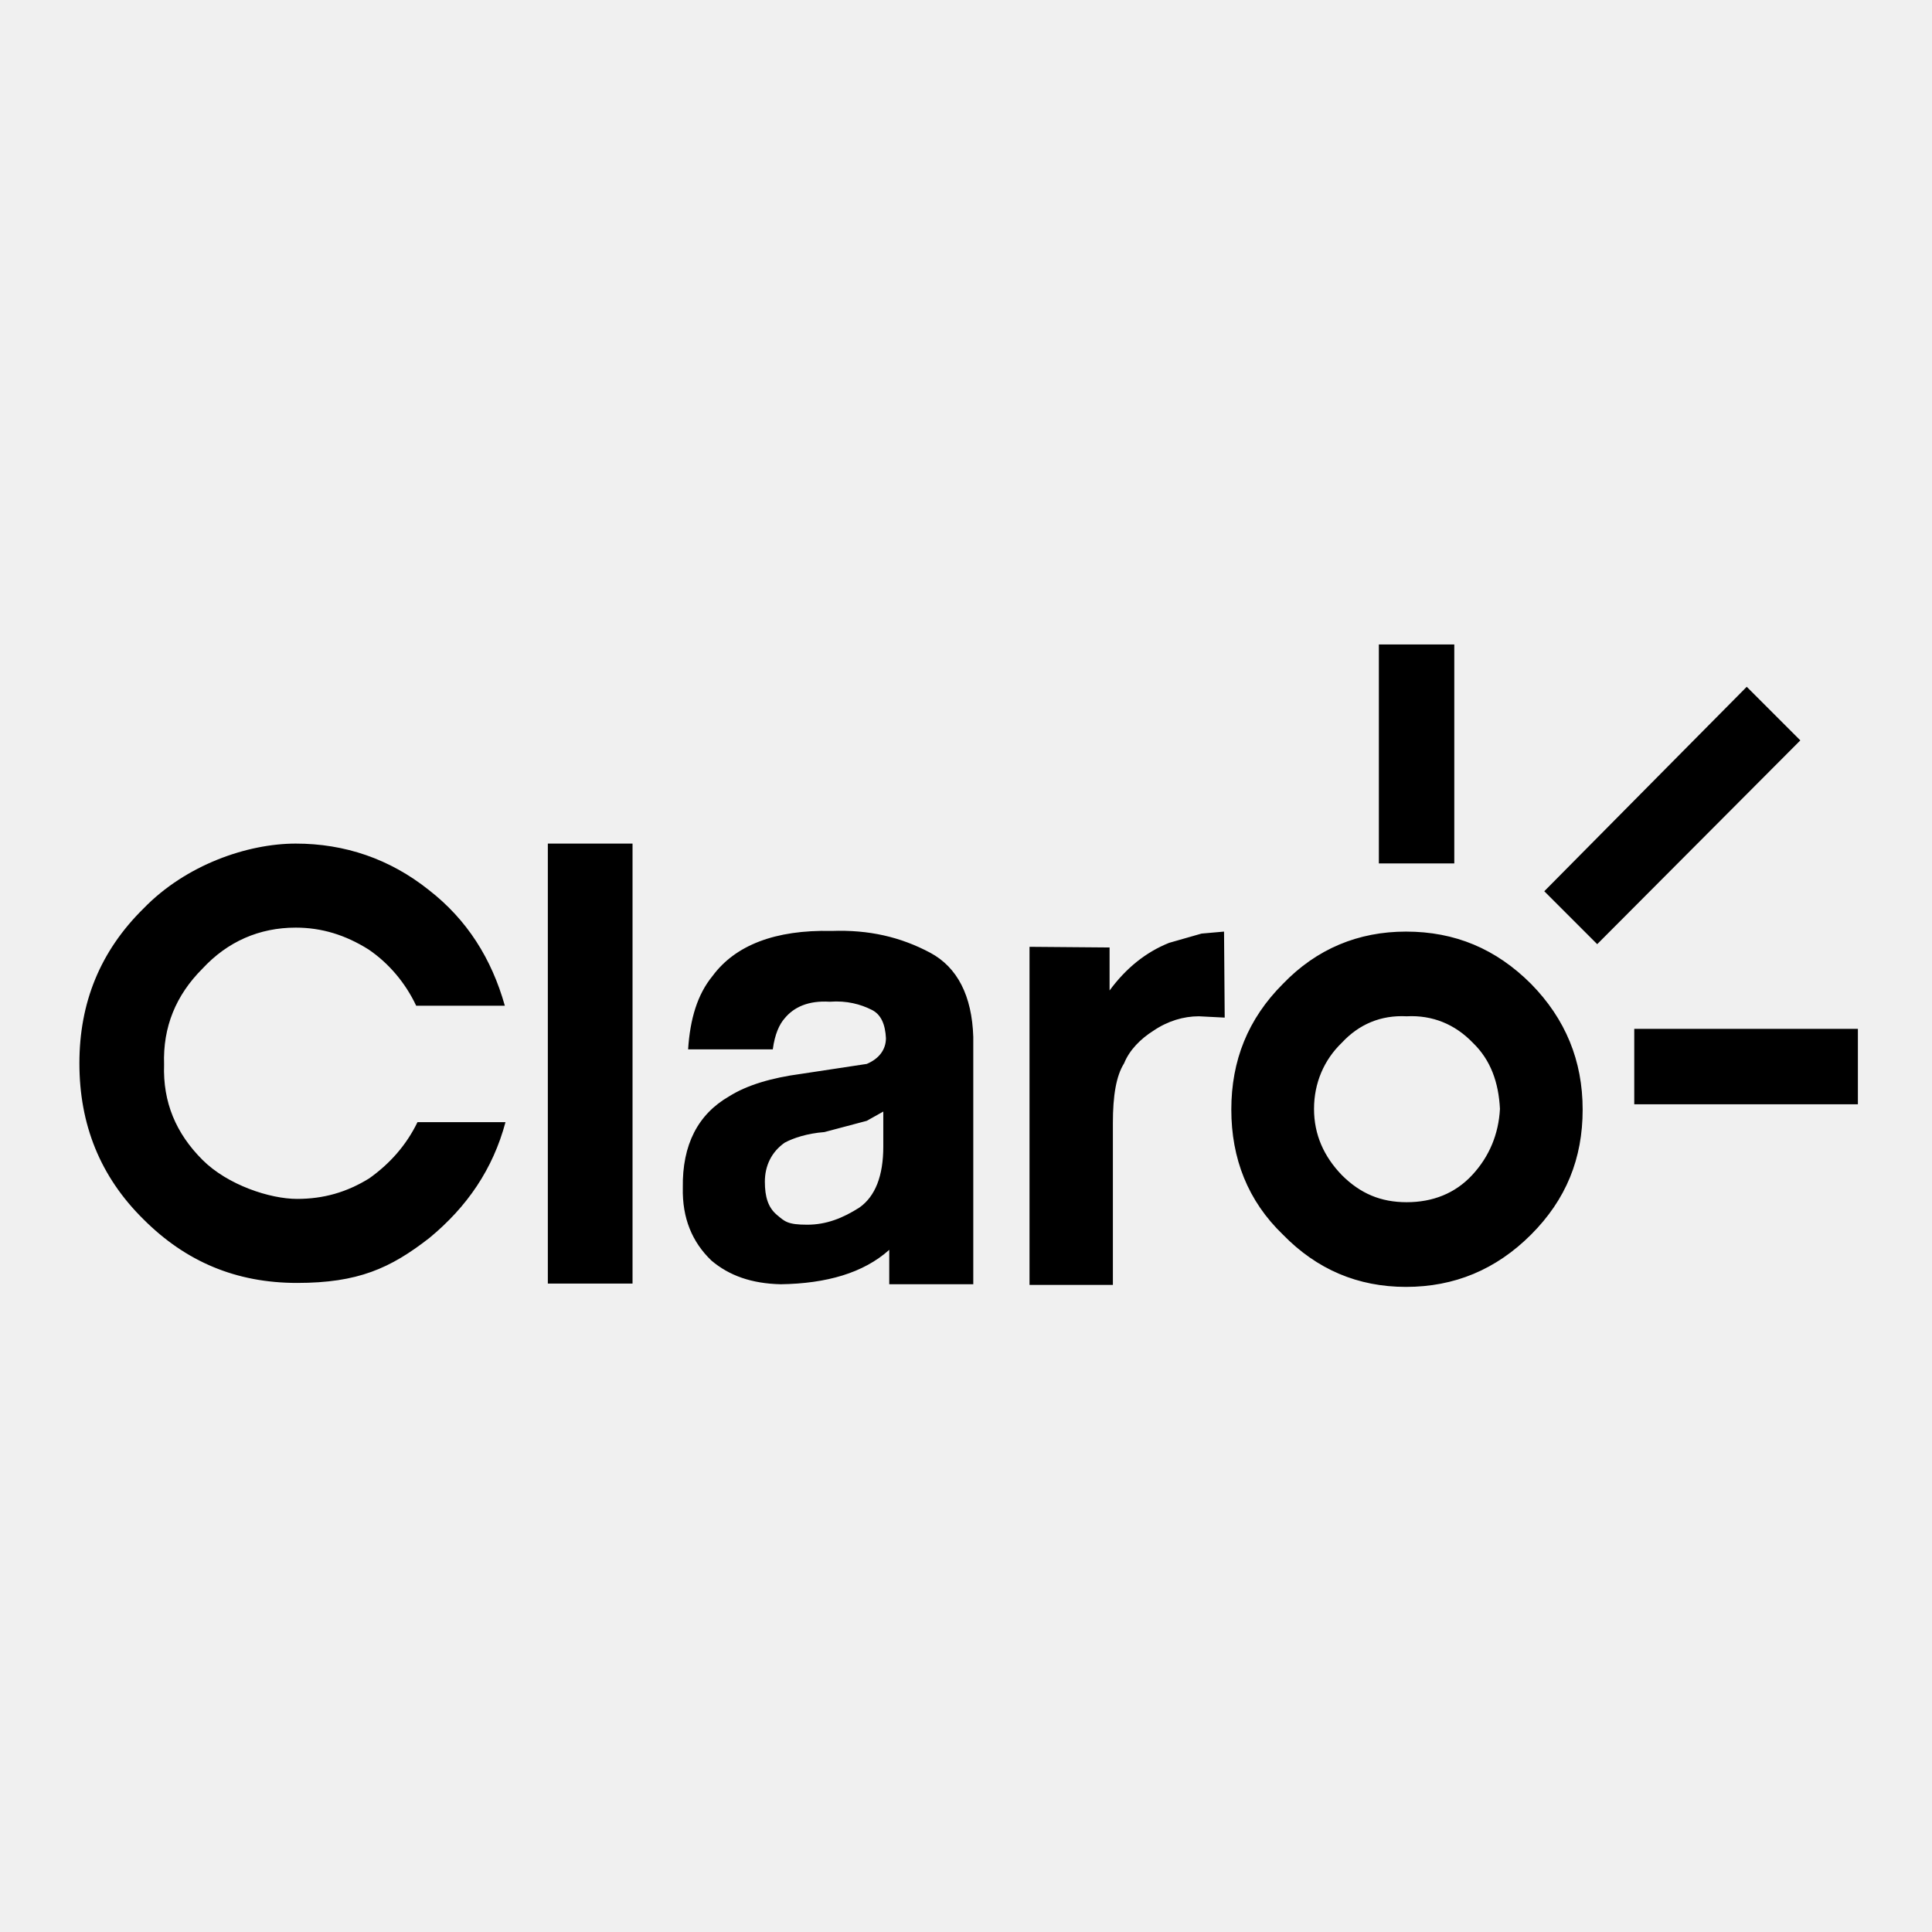
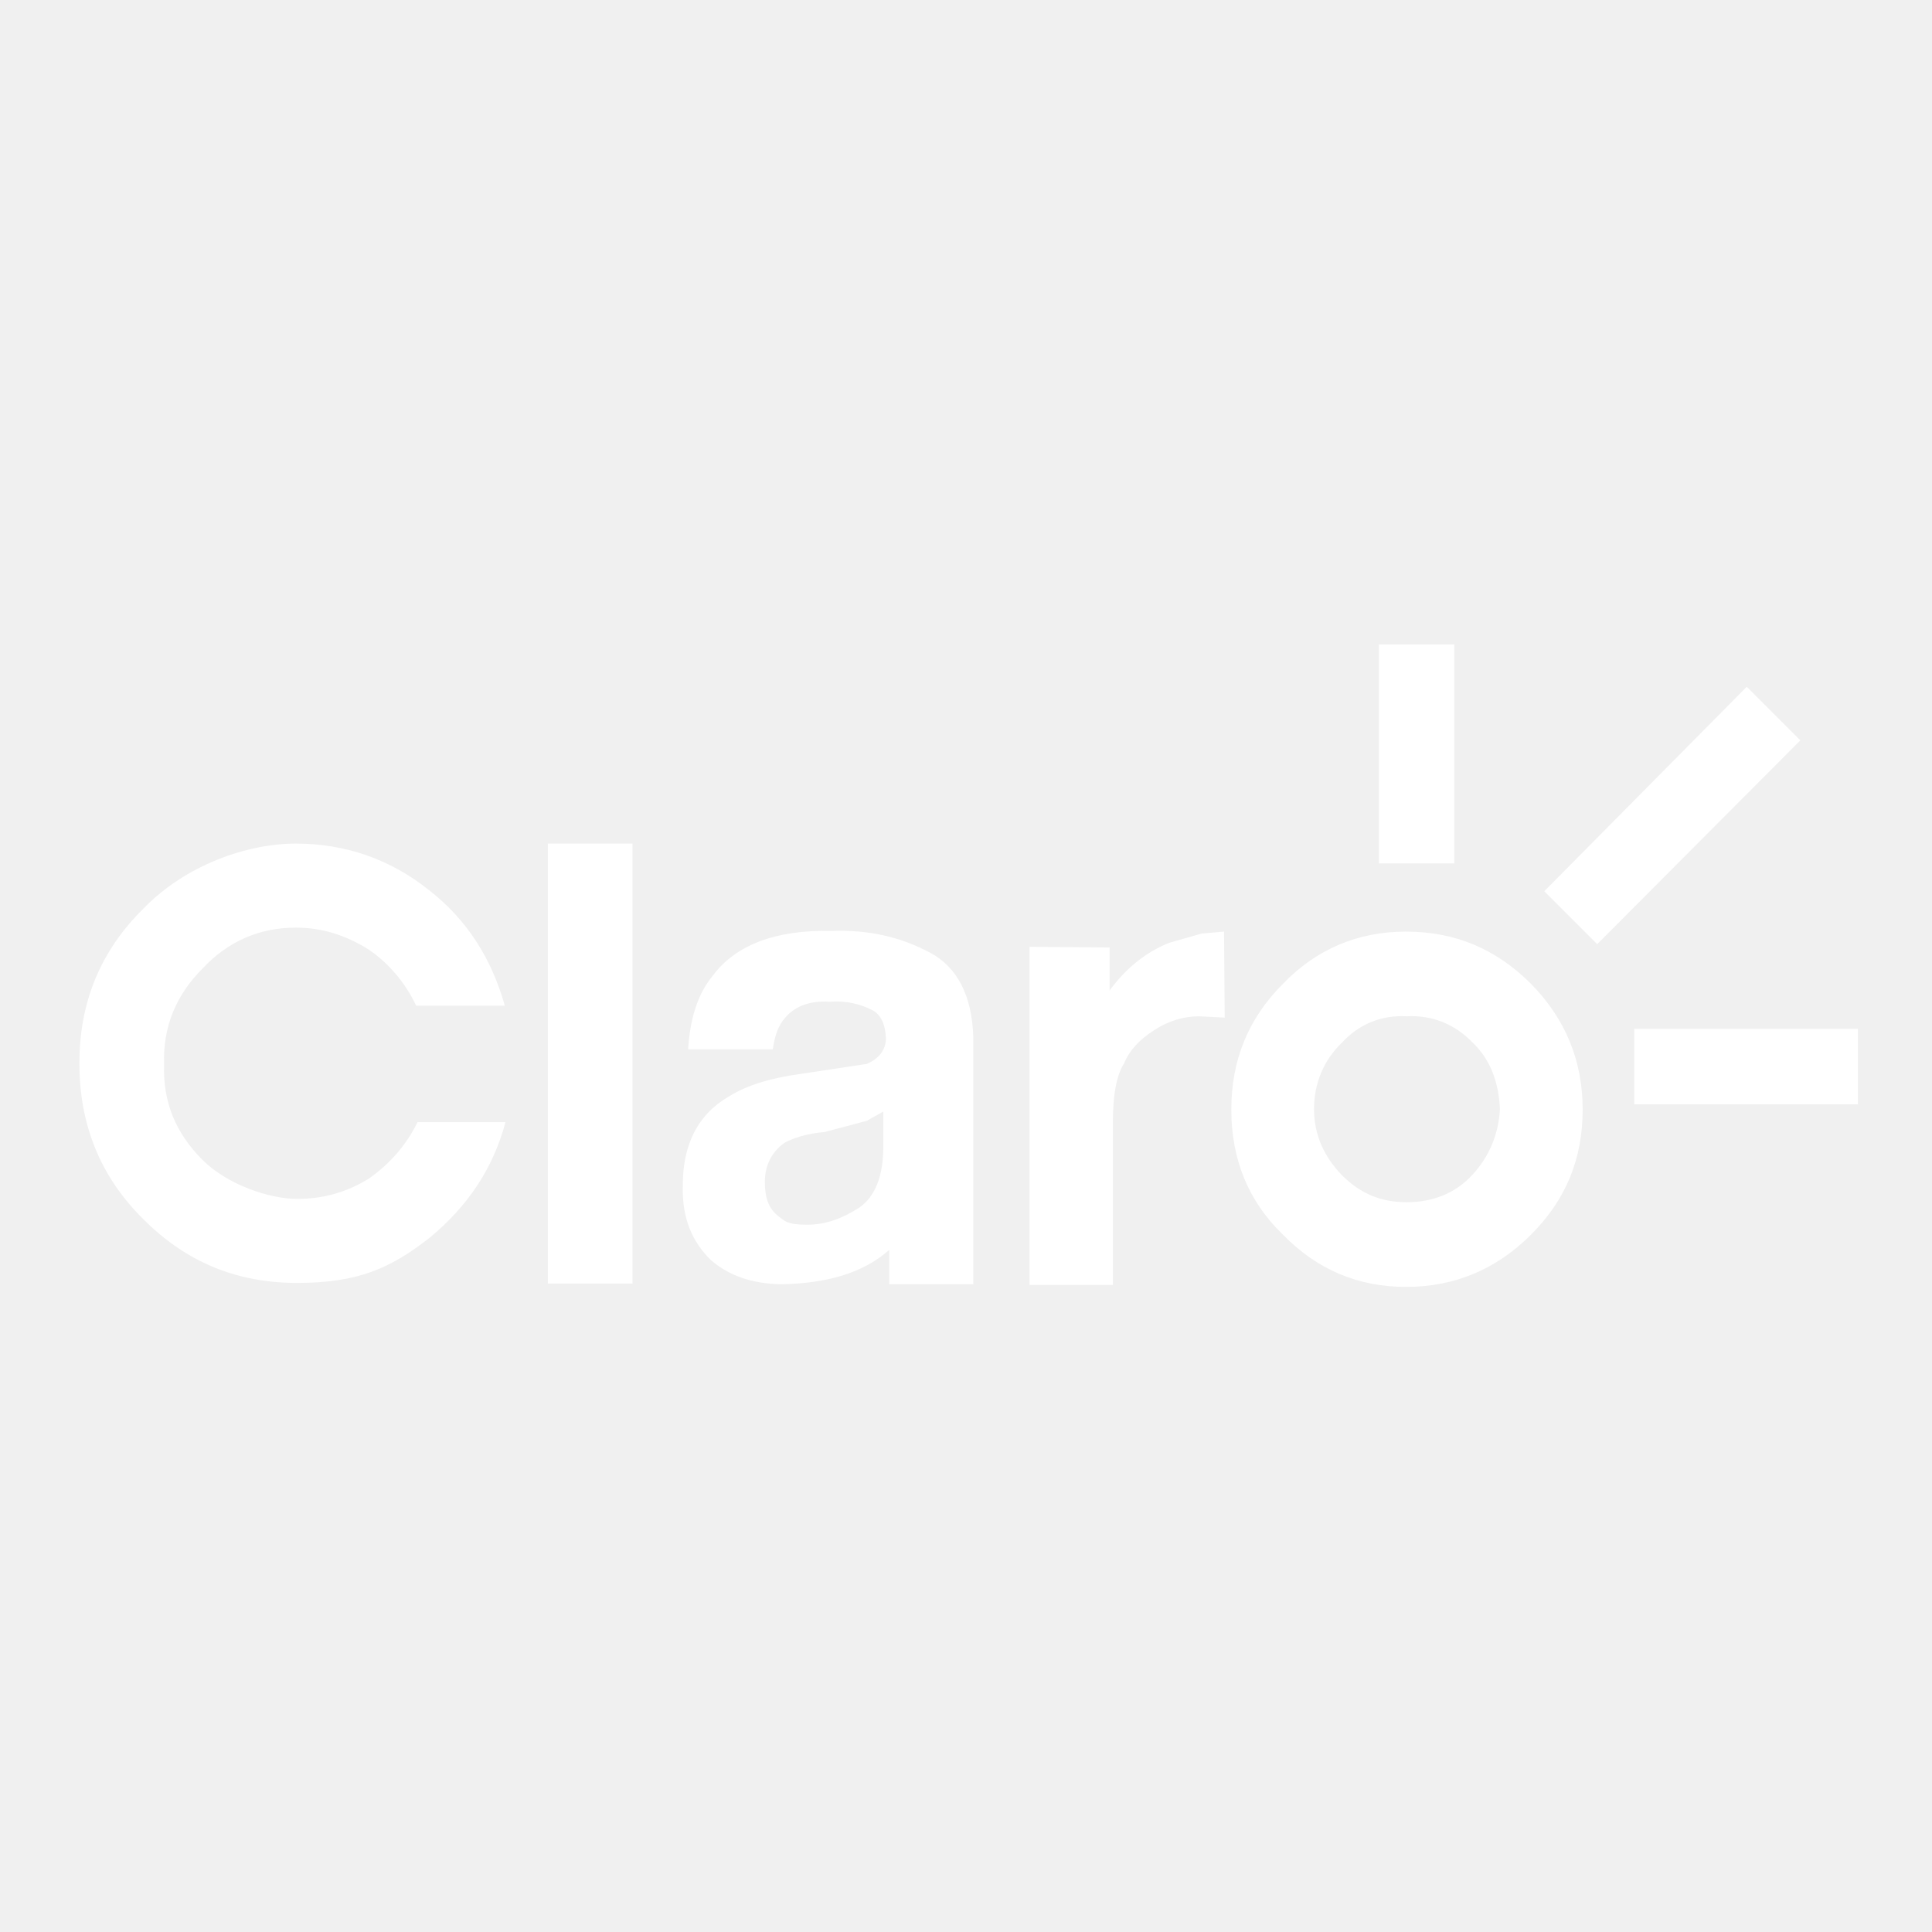
<svg xmlns="http://www.w3.org/2000/svg" version="1.2" viewBox="0 0 292 292" width="292" height="292">
  <style>
- 		.s0 { fill: #000000 } 
+ 		.s0 { fill: #FFFFFF } 
	</style>
  <g>
    <g id="layer">
      <path fill-rule="evenodd" class="s0" d="m231.4 148.7c5.2 5.3 7.8 11.6 7.8 19 0 7.4-2.5 13.6-7.8 18.9-5.3 5.3-11.6 7.9-18.9 7.9q-10.9 0-18.6-7.9c-5.3-5.1-7.8-11.5-7.8-18.9 0-7.4 2.5-13.7 7.8-19 5.1-5.3 11.4-7.9 18.6-7.9 7.4 0 13.6 2.6 18.9 7.9zm-4.7 18.9c-0.2-4-1.4-7.4-4.1-10-2.7-2.8-6.1-4.2-10-4-3.9-0.2-7.2 1.2-9.8 4-2.7 2.6-4.2 6.1-4.2 10 0 3.9 1.5 7.2 4.2 10 2.8 2.8 5.9 4.1 9.8 4.1 3.9 0 7.3-1.3 9.9-4.1 2.6-2.8 4-6.2 4.2-10zm-196.1-21.2c-4 4-6 8.8-5.8 14.5-0.2 5.7 1.8 10.4 5.8 14.4 3.8 3.8 10.2 5.9 14.3 5.9 4 0 7.5-1 10.9-3.1 3.1-2.2 5.6-5 7.3-8.5h13.3c-1.9 7.1-5.8 12.8-11.5 17.5-5.9 4.6-10.8 6.8-20 6.8-9.2 0-16.8-3.2-23.2-9.6-6.6-6.5-9.7-14.4-9.7-23.6 0-9.1 3.1-16.9 9.7-23.4 6.4-6.6 15.7-9.8 23-9.8 7.4 0 14.2 2.3 20.1 7 5.8 4.5 9.5 10.4 11.5 17.5h-13.4c-1.6-3.4-4.1-6.4-7.2-8.5-3.5-2.2-7.1-3.3-11-3.3-5.5 0-10.3 2.1-14.1 6.2zm116.5 10.3v37.4h-12.7v-5.2c-3.9 3.5-9.5 5.1-16.4 5.2-4.4-0.1-7.8-1.3-10.5-3.6-2.9-2.8-4.4-6.4-4.3-11-0.1-6.5 2.3-11.1 7-13.8 2.7-1.7 6.4-2.8 10.9-3.4l9.9-1.5c1.9-0.8 2.9-2.2 2.9-3.9-0.1-2-0.7-3.6-2.2-4.3-1.6-0.8-3.7-1.4-6.3-1.2-3.2-0.2-5.4 0.8-6.8 2.5-0.8 0.9-1.5 2.4-1.8 4.7h-12.8c0.3-4.6 1.4-8.3 3.7-11.1 3.4-4.6 9.4-7 18-6.8 5.6-0.2 10.4 0.9 14.9 3.3 4.1 2.2 6.3 6.5 6.5 12.7zm-13.6 11.3l-2.5 1.4-6.4 1.7c-2.6 0.2-4.7 0.9-6 1.6-2 1.4-3 3.5-3 5.9 0 2.3 0.5 3.9 1.8 5 1.2 1 1.6 1.5 4.6 1.5 2.9 0 5.4-1 7.9-2.6 2.4-1.7 3.6-4.8 3.6-9.2zm-37.9-40.5v66.5h-12.8v-66.5zm89.4 13.3l0.1 13-3.9-0.2c-2.3 0-4.7 0.7-6.9 2.2-1.9 1.2-3.6 2.9-4.4 4.9-1.2 1.9-1.7 4.9-1.7 9v24.5h-12.6v-51.1l12.1 0.1v6.5c2.5-3.4 5.5-5.8 9-7.2l4.9-1.4zm87.1-28.9l-30.7 30.8-8-8 30.6-30.9zm-52.3-14.5v33.1h-11.4v-33.1zm61 58.1v11.4h-33.8v-11.4z" />
    </g>
  </g>
</svg>
